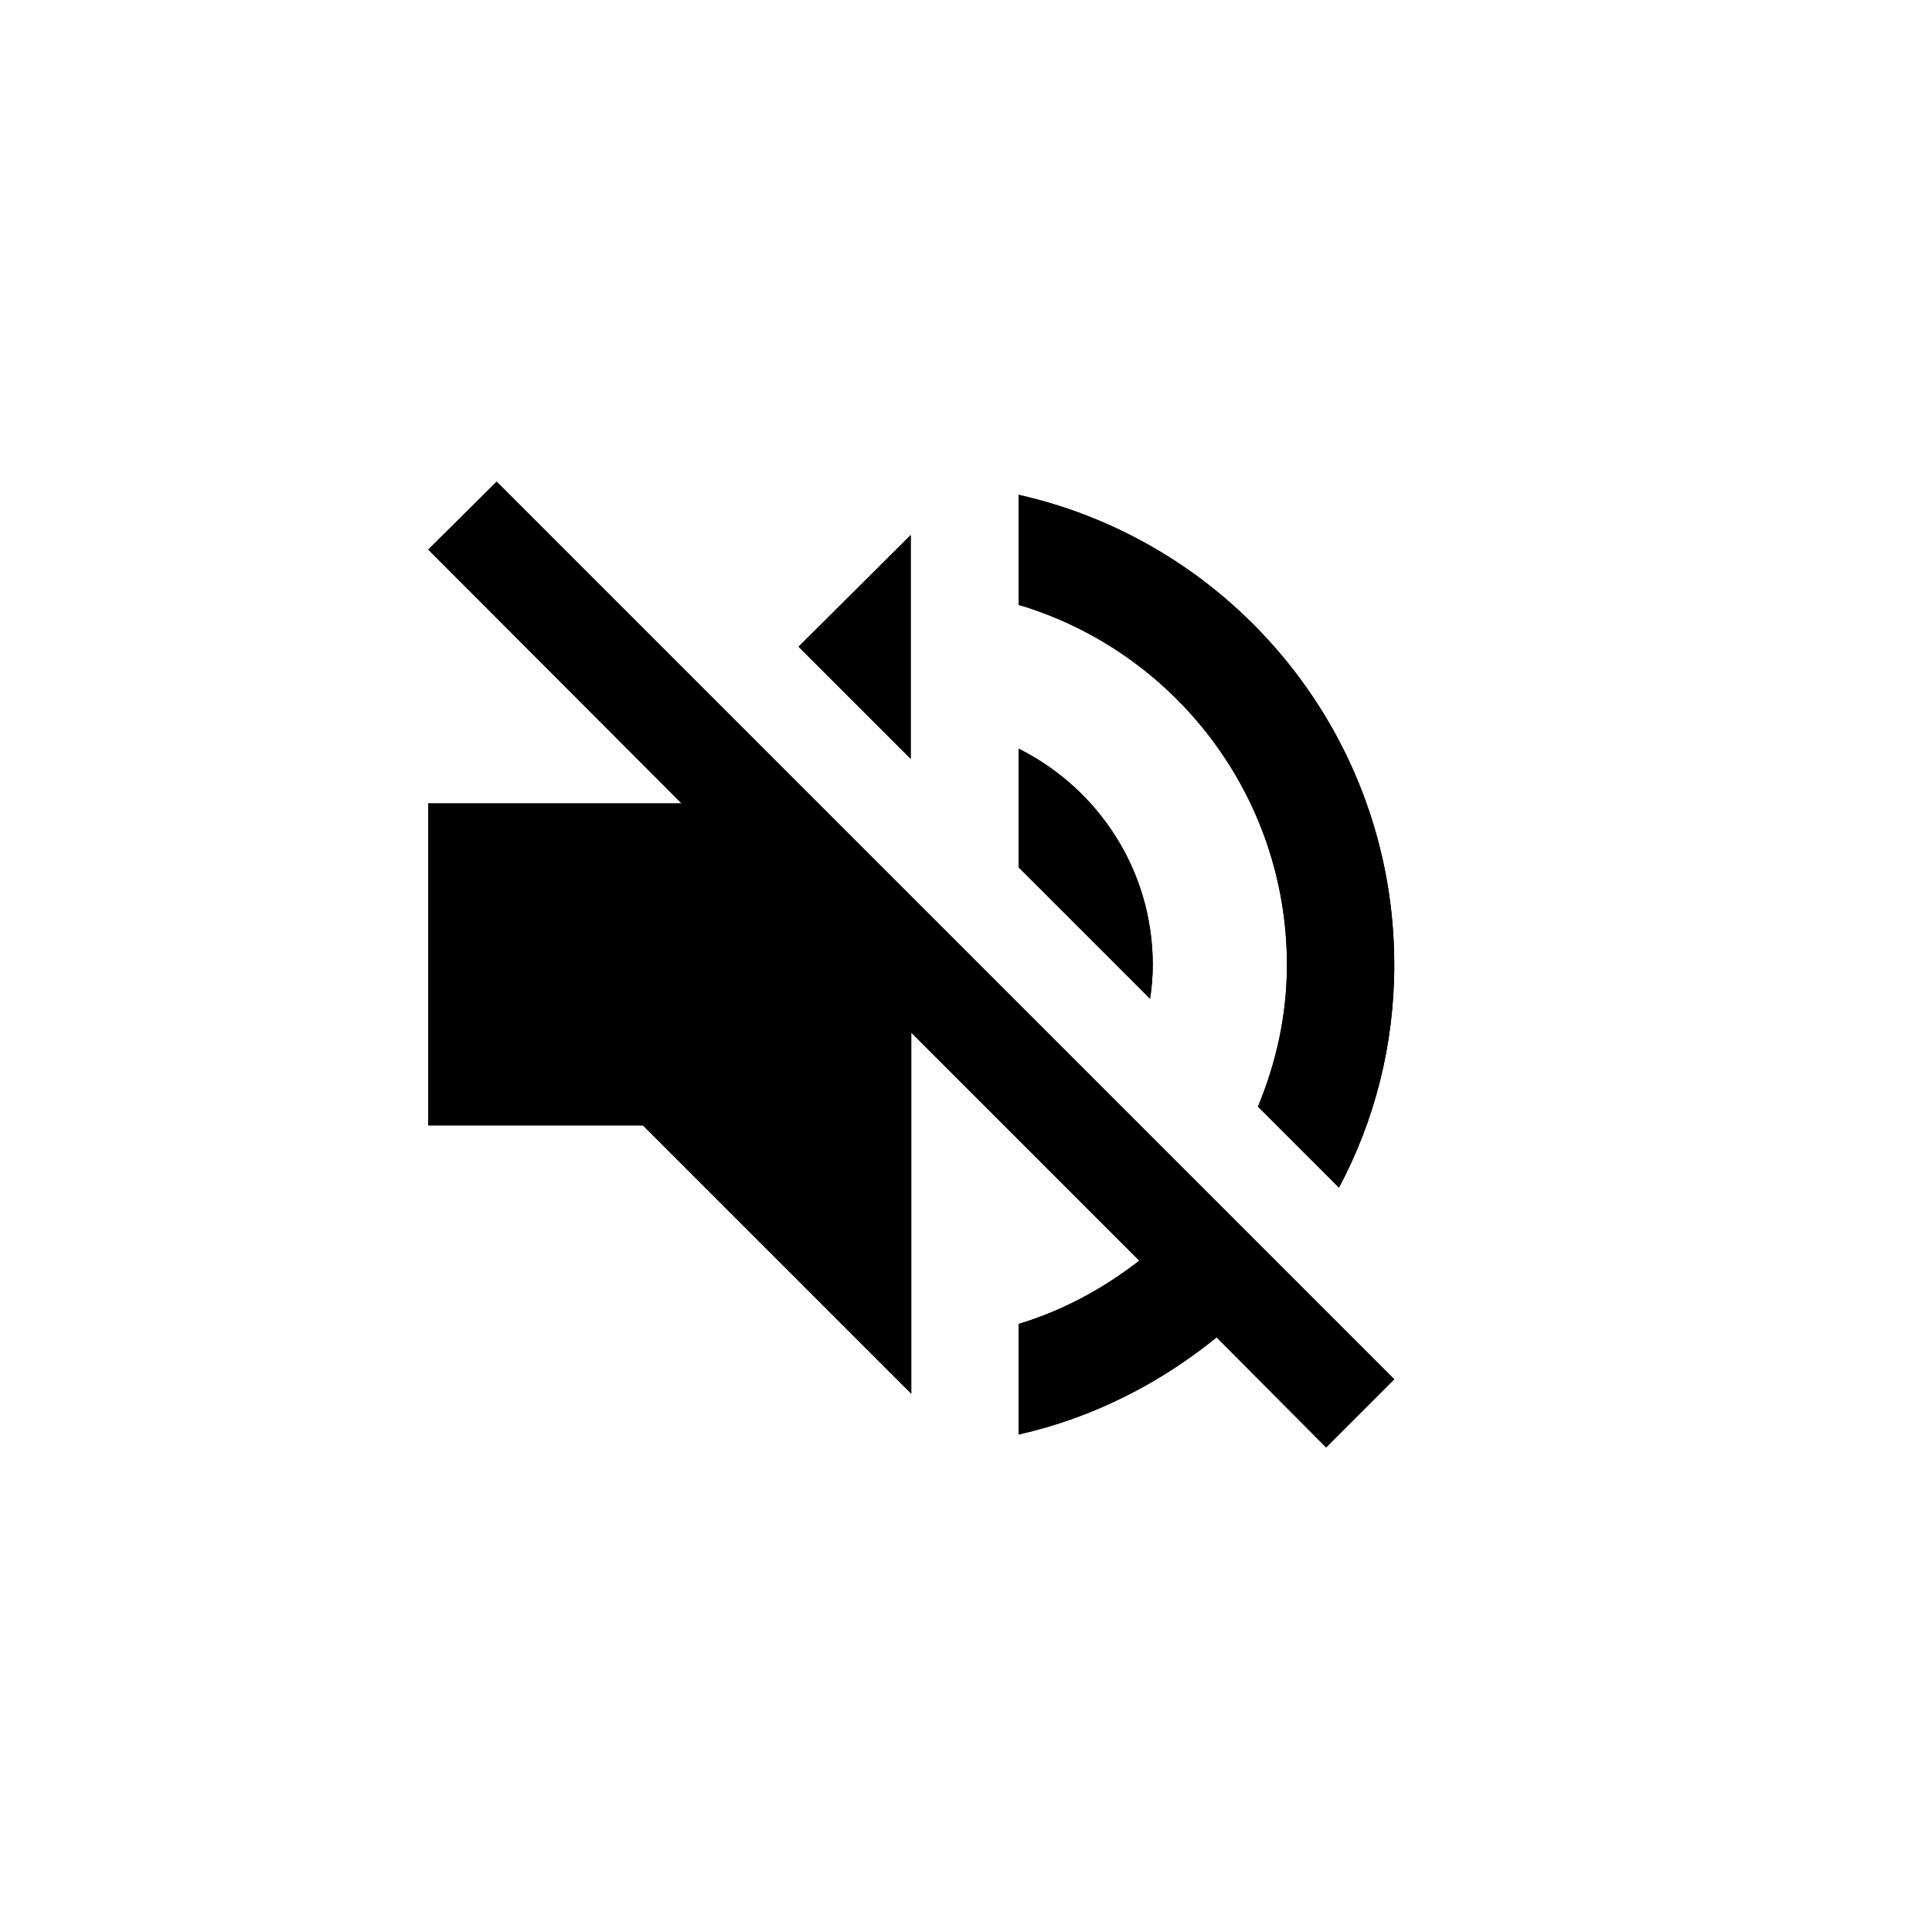
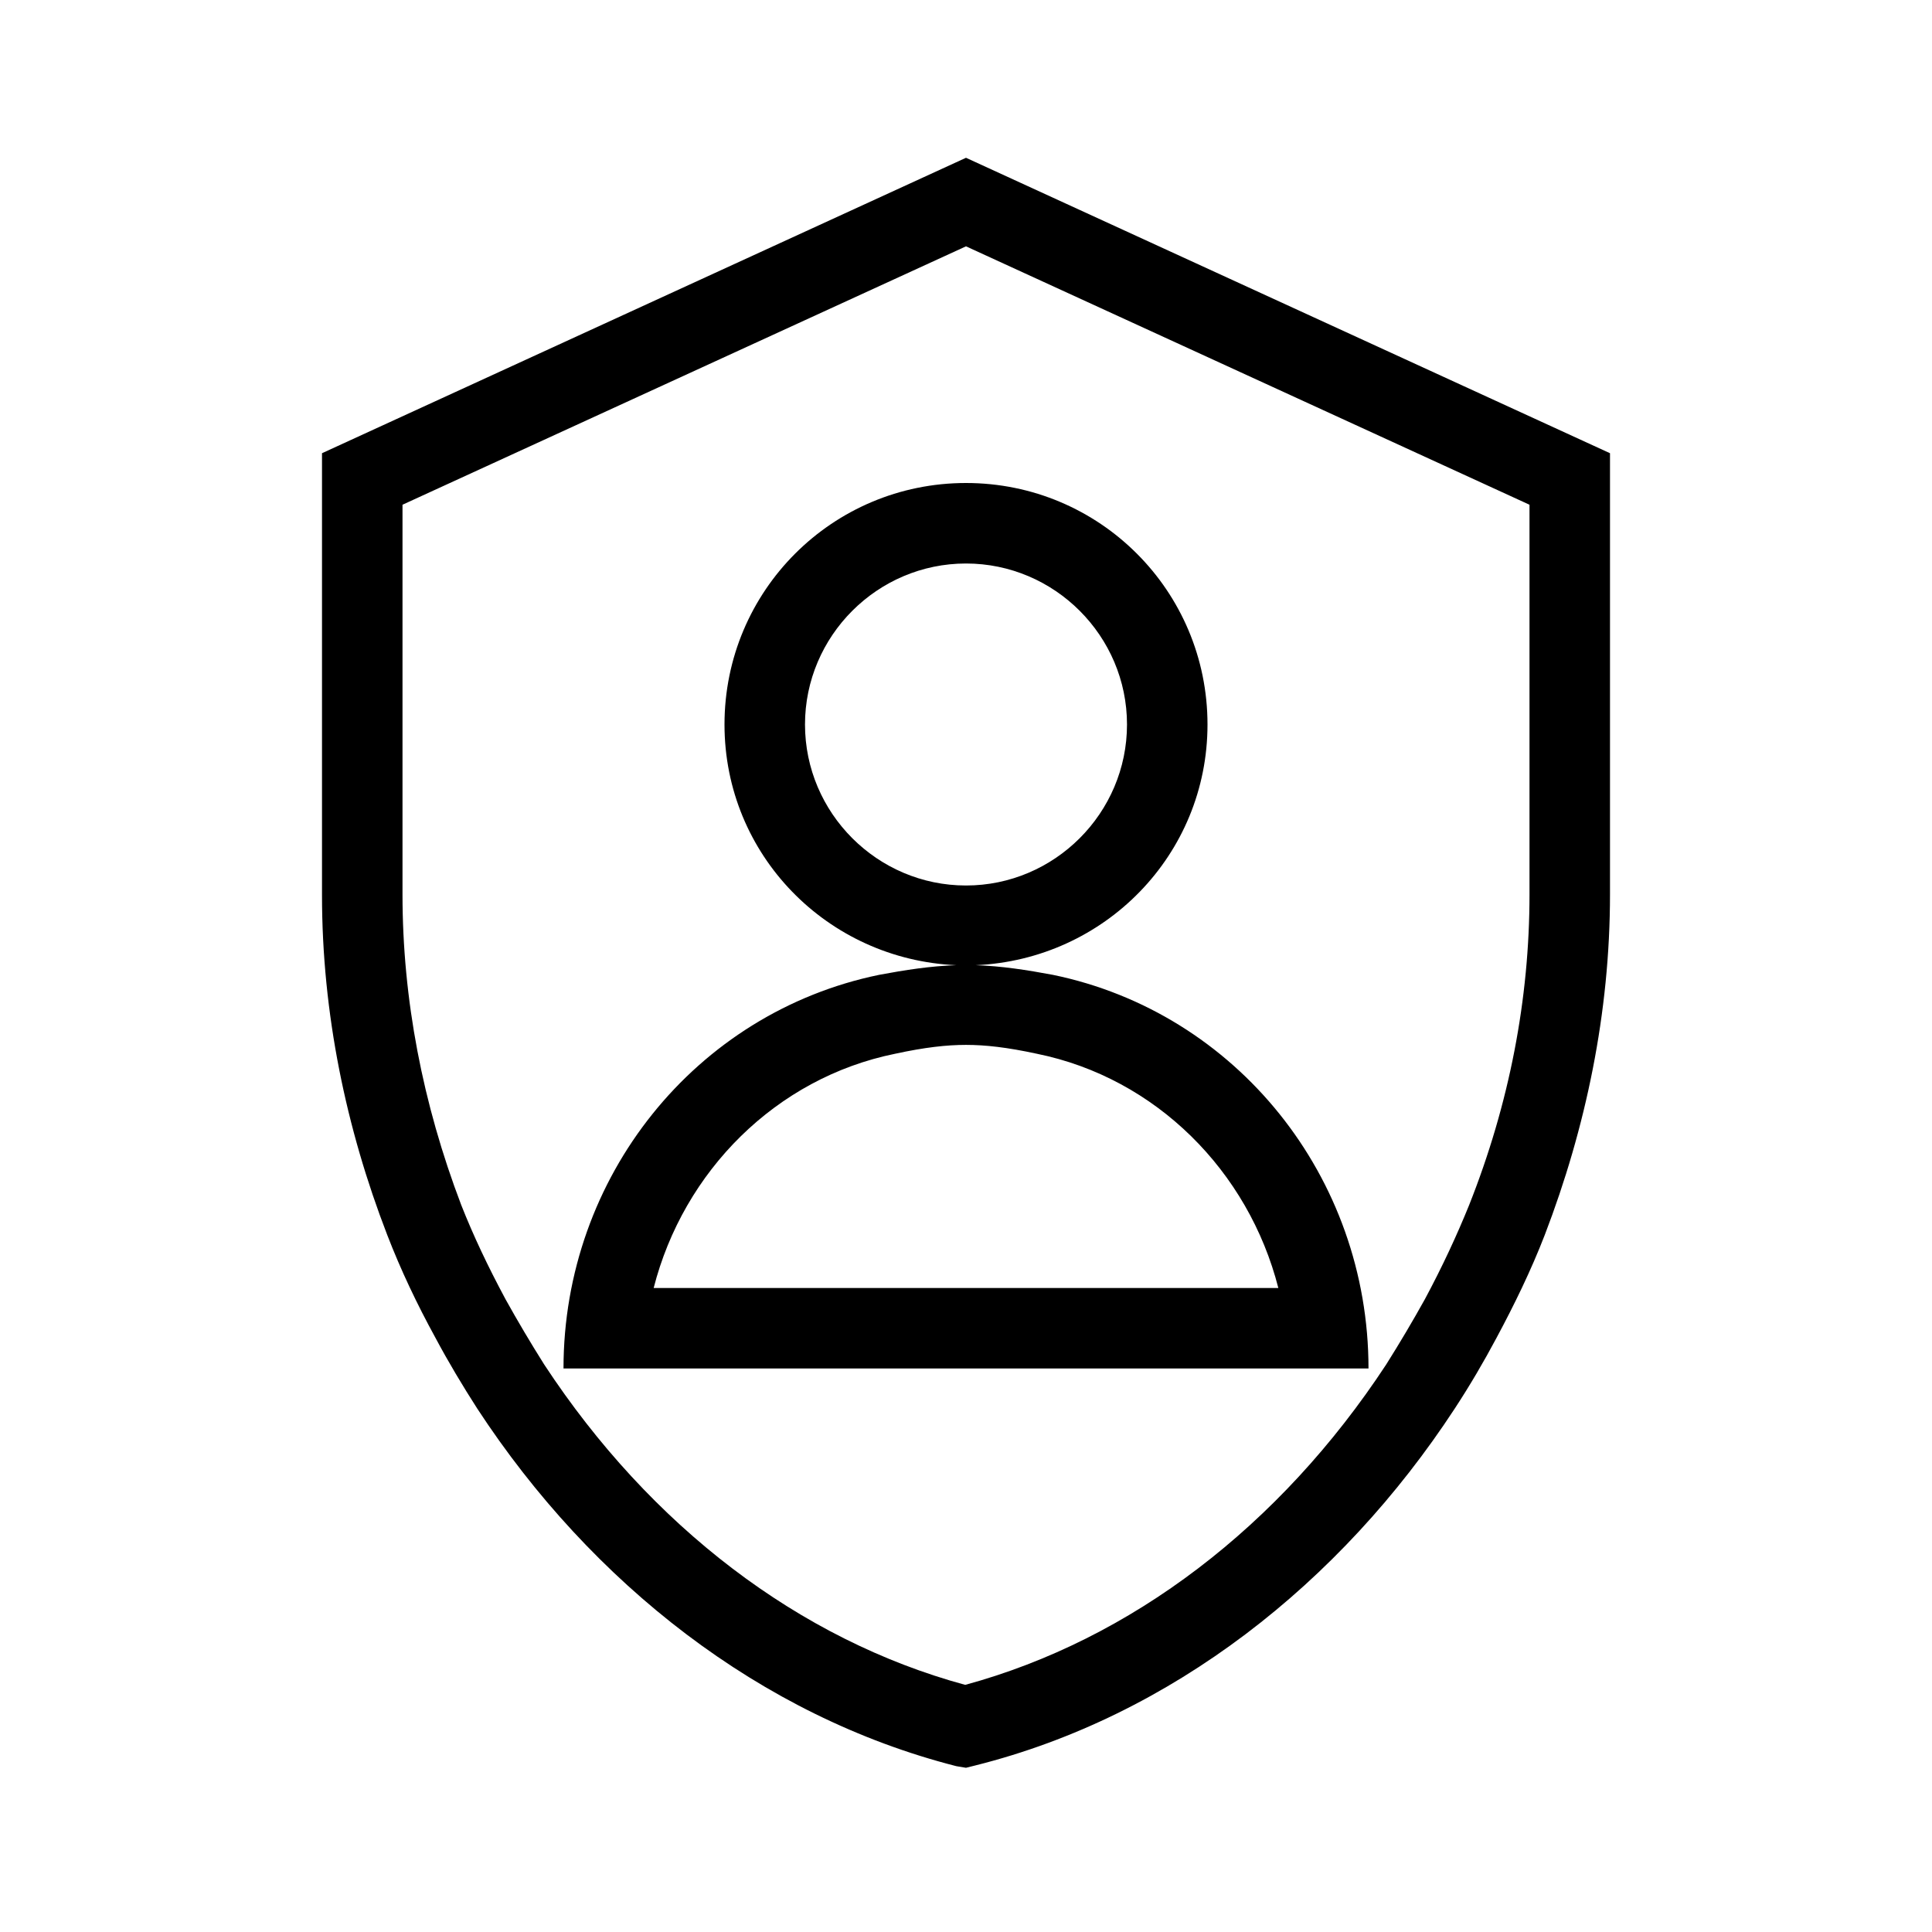
- <svg xmlns="http://www.w3.org/2000/svg" xmlns:xlink="http://www.w3.org/1999/xlink" height="100%" version="1.1" viewBox="0 0 36 36" width="100%">
-   <use class="ytp-svg-shadow" xlink:href="#ytp-id-17" />
-   <path class="ytp-svg-fill" d="m 21.48,17.98 c 0,-1.77 -1.02,-3.29 -2.5,-4.03 v 2.21 l 2.45,2.45 c .03,-0.2 .05,-0.41 .05,-0.63 z m 2.5,0 c 0,.94 -0.2,1.82 -0.54,2.64 l 1.51,1.51 c .66,-1.24 1.03,-2.65 1.03,-4.15 0,-4.28 -2.99,-7.86 -7,-8.76 v 2.05 c 2.89,.86 5,3.54 5,6.71 z M 9.25,8.98 l -1.27,1.26 4.72,4.73 H 7.98 v 6 H 11.98 l 5,5 v -6.73 l 4.25,4.25 c -0.67,.52 -1.42,.93 -2.25,1.18 v 2.06 c 1.38,-0.31 2.63,-0.95 3.69,-1.81 l 2.04,2.05 1.27,-1.27 -9,-9 -7.72,-7.72 z m 7.72,.99 -2.09,2.08 2.09,2.09 V 9.98 z" id="ytp-id-17" />
+ <svg xmlns="http://www.w3.org/2000/svg" viewBox="0 0 24 24" preserveAspectRatio="xMidYMid meet" focusable="false" class="style-scope yt-icon" style="pointer-events: none; display: block; width: 100%; height: 100%;">
+   <g class="style-scope yt-icon">
+     <path d="M12,3.06l7,3.21v4.84c0,1.3-0.25,2.6-0.75,3.86c-0.15,0.37-0.33,0.76-0.55,1.17c-0.15,0.27-0.31,0.54-0.48,0.81 c-1.32,2.01-3.17,3.42-5.23,3.98c-2.06-0.56-3.91-1.97-5.23-3.98c-0.17-0.27-0.33-0.54-0.48-0.81c-0.22-0.41-0.4-0.79-0.55-1.17 C5.25,13.71,5,12.41,5,11.11V6.27L12,3.06 M12,1.96L4,5.63v5.49c0,1.47,0.3,2.9,0.81,4.22c0.17,0.44,0.37,0.86,0.6,1.28 c0.16,0.3,0.34,0.6,0.52,0.88c1.42,2.17,3.52,3.82,5.95,4.44L12,21.96l0.12-0.03c2.43-0.61,4.53-2.26,5.95-4.43 c0.19-0.29,0.36-0.58,0.52-0.88c0.22-0.41,0.43-0.84,0.6-1.28C19.7,14.01,20,12.58,20,11.11V5.63L12,1.96L12,1.96z M13.08,12.11 c-0.32-0.06-0.64-0.11-0.96-0.12C13.72,11.92,15,10.62,15,9c0-1.66-1.34-3-3-3S9,7.34,9,9c0,1.62,1.28,2.92,2.88,2.99 c-0.32,0.01-0.64,0.06-0.96,0.12h0C8.64,12.58,7,14.62,7,17h10C17,14.62,15.36,12.58,13.08,12.11z M10,9c0-1.1,0.9-2,2-2s2,0.9,2,2 s-0.9,2-2,2S10,10.1,10,9z M11.12,13.09c0.37-0.08,0.64-0.11,0.88-0.11s0.51,0.03,0.88,0.11c1.48,0.3,2.63,1.46,3,2.91H8.12 C8.49,14.55,9.64,13.39,11.12,13.09z" class="style-scope yt-icon" />
+   </g>
</svg>
